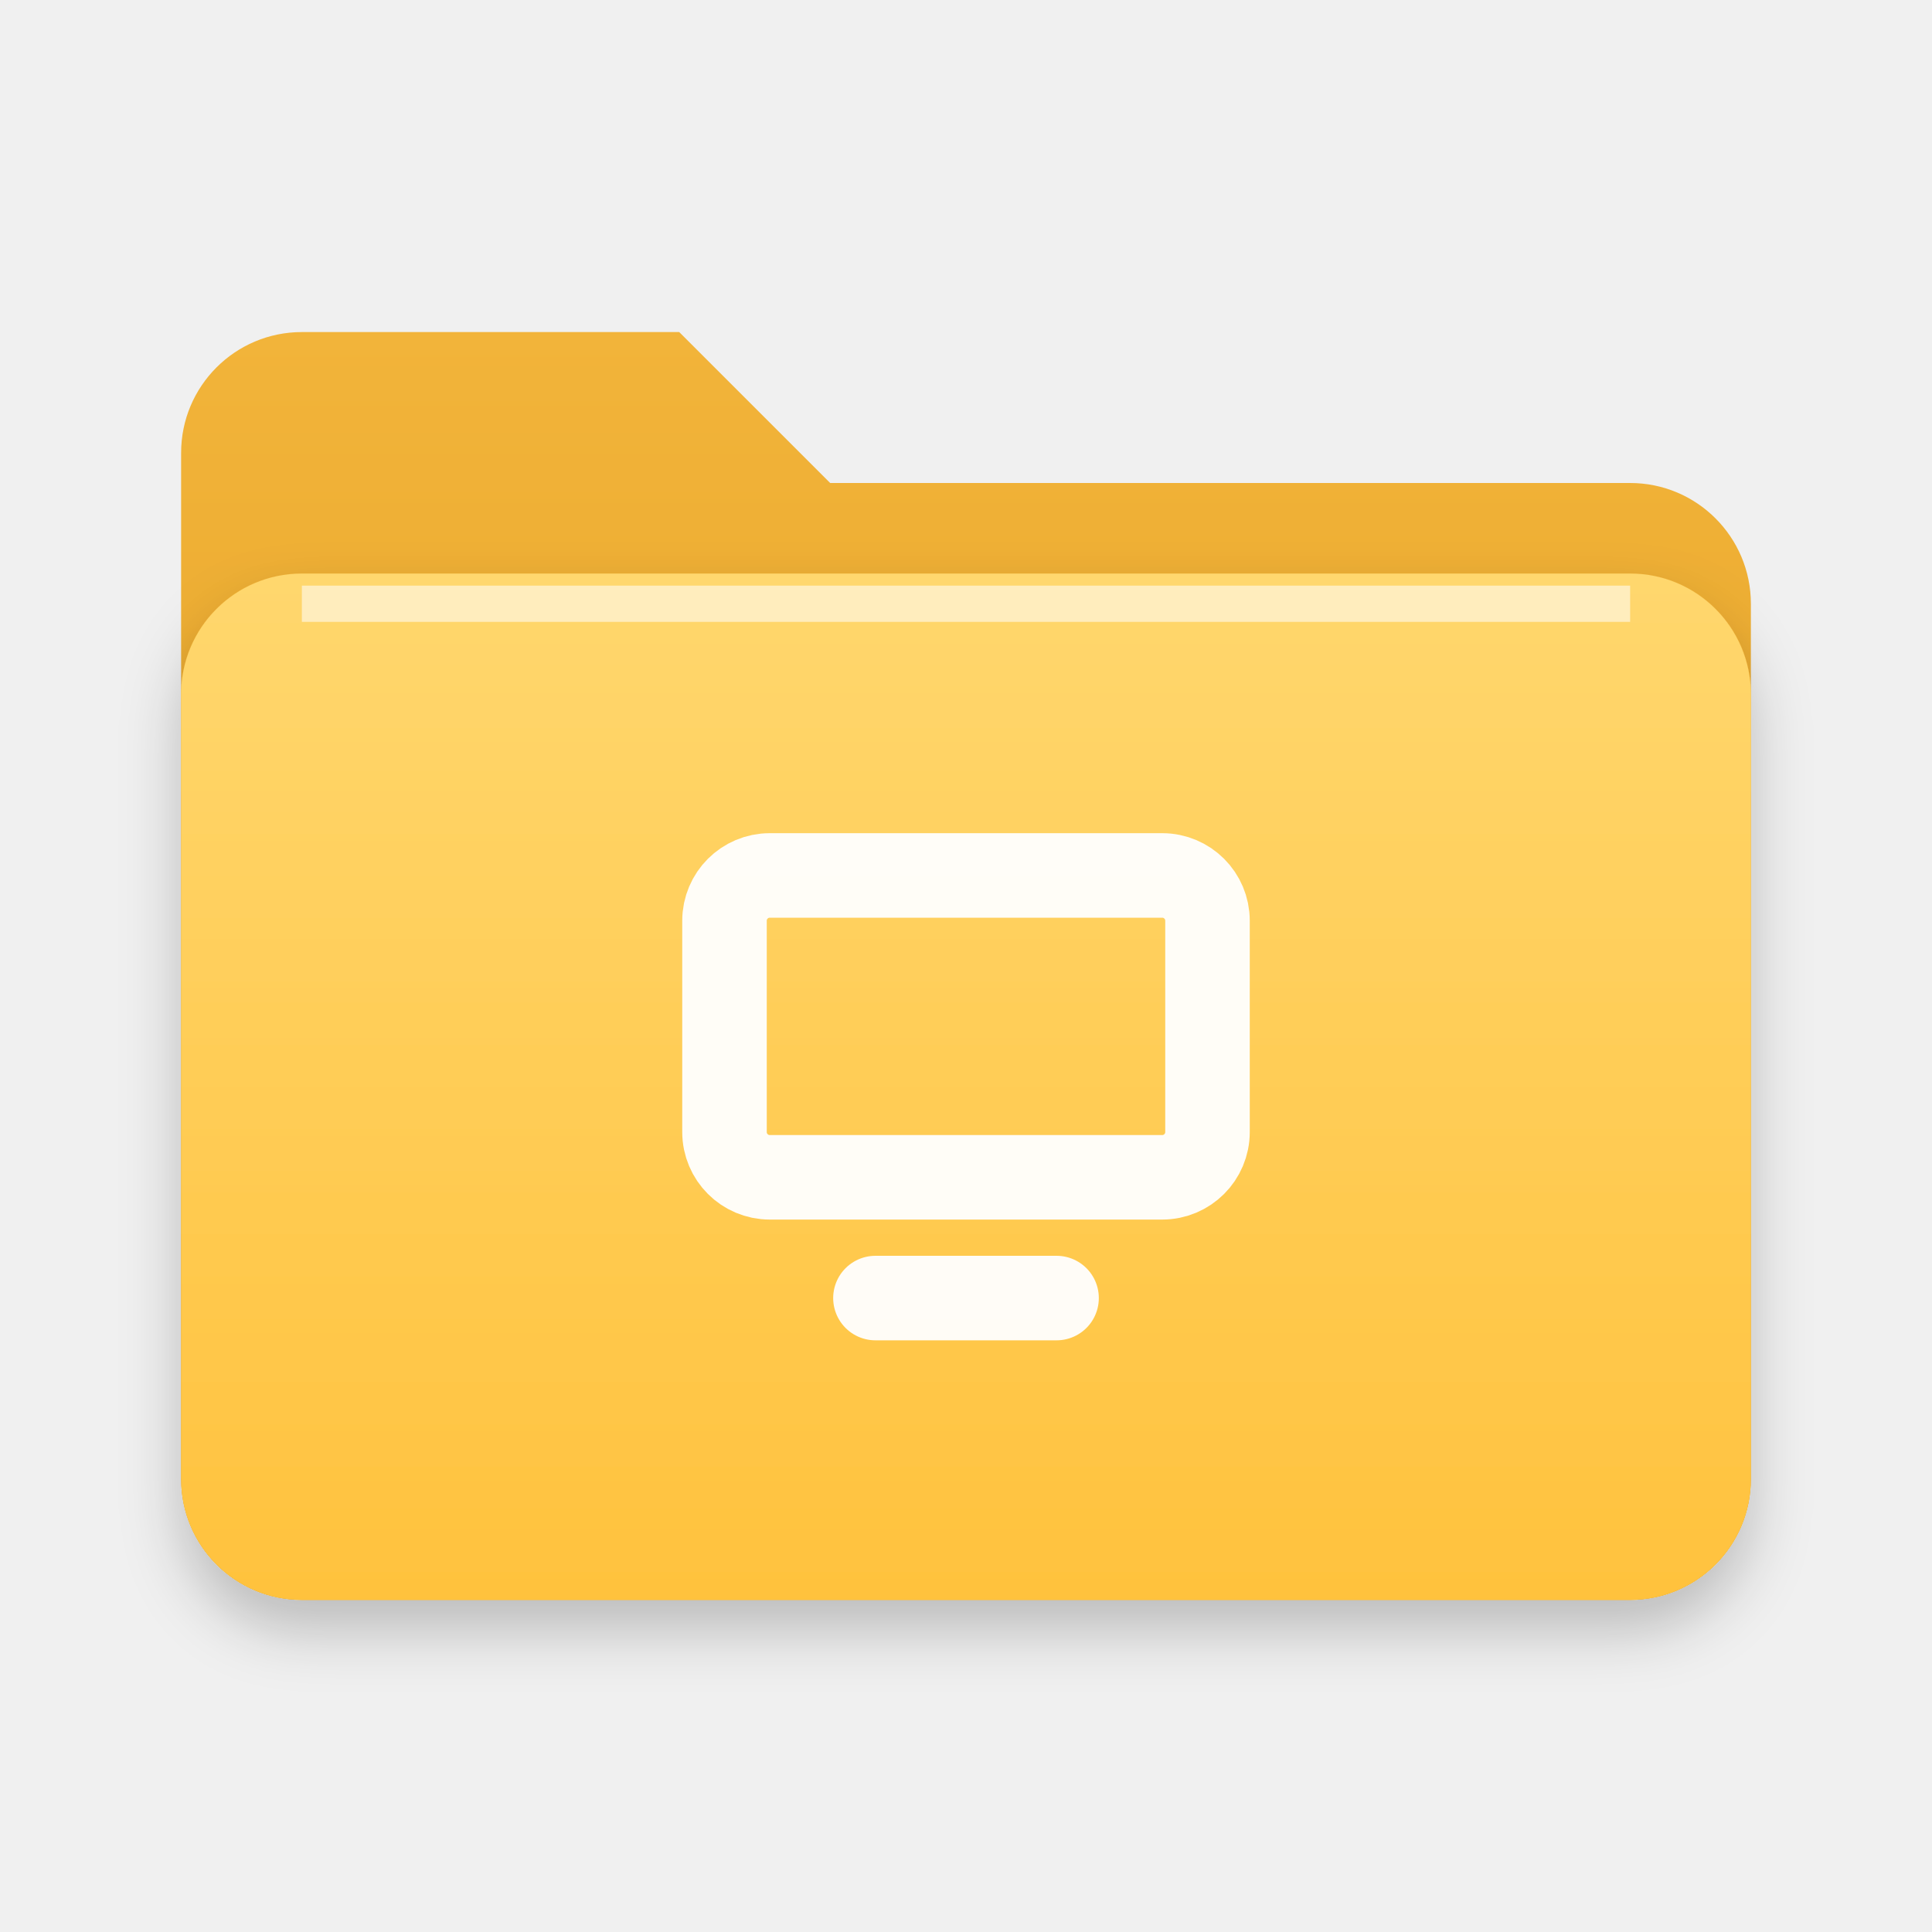
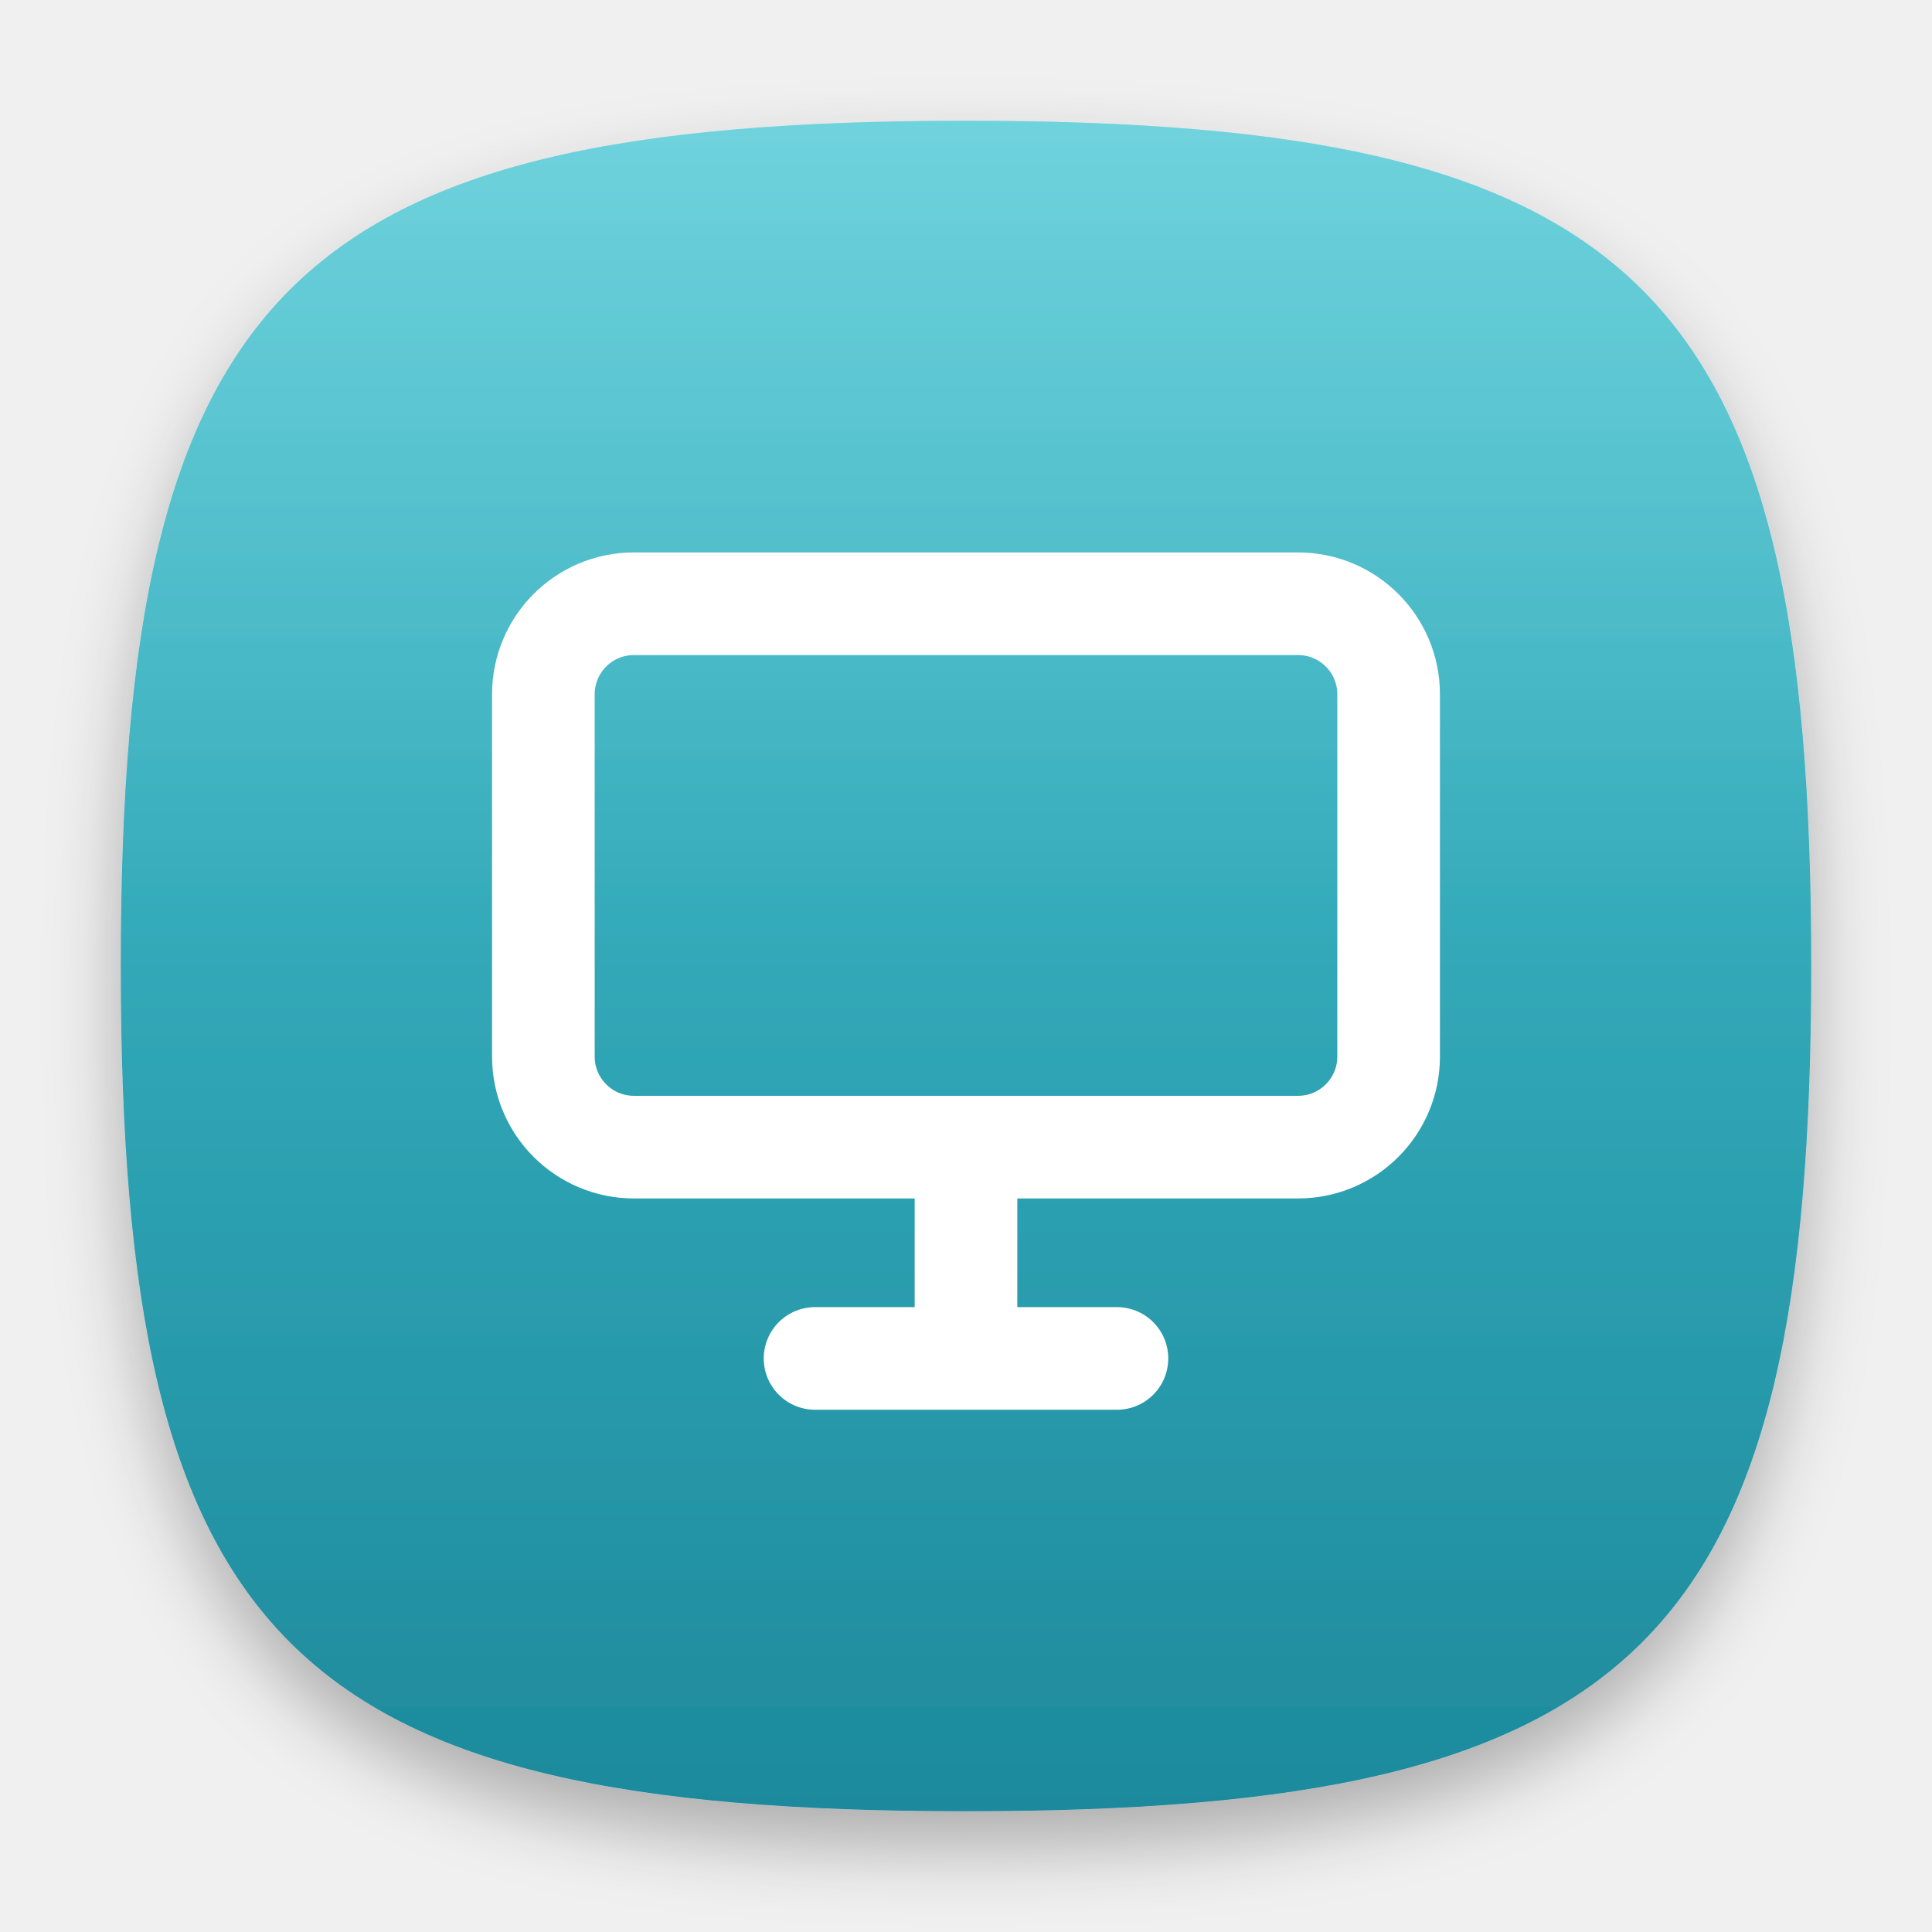
<svg xmlns="http://www.w3.org/2000/svg" width="64" height="64" viewBox="0 0 64 64">
  <defs>
-     <linearGradient id="b" x1="0" y1="0" x2="0" y2="1">
-       <stop offset="0" stop-color="#f2b43a" />
-       <stop offset="1" stop-color="#df9a1e" />
+     <linearGradient id="t" x1="0" y1="0" x2="0" y2="1">
+       <stop offset="0" stop-color="#46c6d3" />
+       <stop offset="1" stop-color="#1d8a9c" />
    </linearGradient>
-     <linearGradient id="f" x1="0" y1="0" x2="0" y2="1">
-       <stop offset="0" stop-color="#ffd76e" />
-       <stop offset="1" stop-color="#ffc23d" />
+     <linearGradient id="hl" x1="0" y1="0" x2="0" y2="1">
+       <stop offset="0" stop-color="#fff" stop-opacity=".22" />
+       <stop offset=".5" stop-color="#fff" stop-opacity="0" />
    </linearGradient>
-     <filter id="sh" x="-10%" y="-10%" width="120%" height="130%">
-       <feDropShadow dx="0" dy="1" stdDeviation="1" flood-opacity=".22" />
+     <filter id="sh" x="-20%" y="-20%" width="140%" height="140%">
+       <feDropShadow dx="0" dy="1.2" stdDeviation="1.2" flood-opacity=".28" />
    </filter>
  </defs>
-   <path d="M6 15a4 4 0 0 1 4-4h12.5l5 5H54a4 4 0 0 1 4 4v29a4 4 0 0 1-4 4H10a4 4 0 0 1-4-4z" fill="url(#b)" />
-   <path d="M6 23a4 4 0 0 1 4-4h44a4 4 0 0 1 4 4v26a4 4 0 0 1-4 4H10a4 4 0 0 1-4-4z" fill="url(#f)" filter="url(#sh)" />
-   <path d="M10 20h44" stroke="#fff" stroke-opacity=".55" stroke-width="1.2" />
-   <g fill="none" stroke="#fff" stroke-width="2.8" stroke-linecap="round" stroke-linejoin="round" opacity=".95">
-     <rect x="24" y="29" width="16" height="10" rx="1.5" />
-     <path d="M29 43h6" />
+   <path d="M4 32C4 9.6 9.6 4 32 4s28 5.6 28 28-5.6 28-28 28S4 54.4 4 32z" fill="url(#t)" filter="url(#sh)" />
+   <path d="M4 32C4 9.6 9.6 4 32 4s28 5.6 28 28-5.6 28-28 28S4 54.4 4 32z" fill="url(#hl)" />
+   <g fill="none" stroke="#fff" stroke-width="3.4" stroke-linecap="round" stroke-linejoin="round">
+     <rect x="18" y="20" width="28" height="18" rx="3" />
+     <path d="M27 45h10M32 38v7" />
  </g>
</svg>
